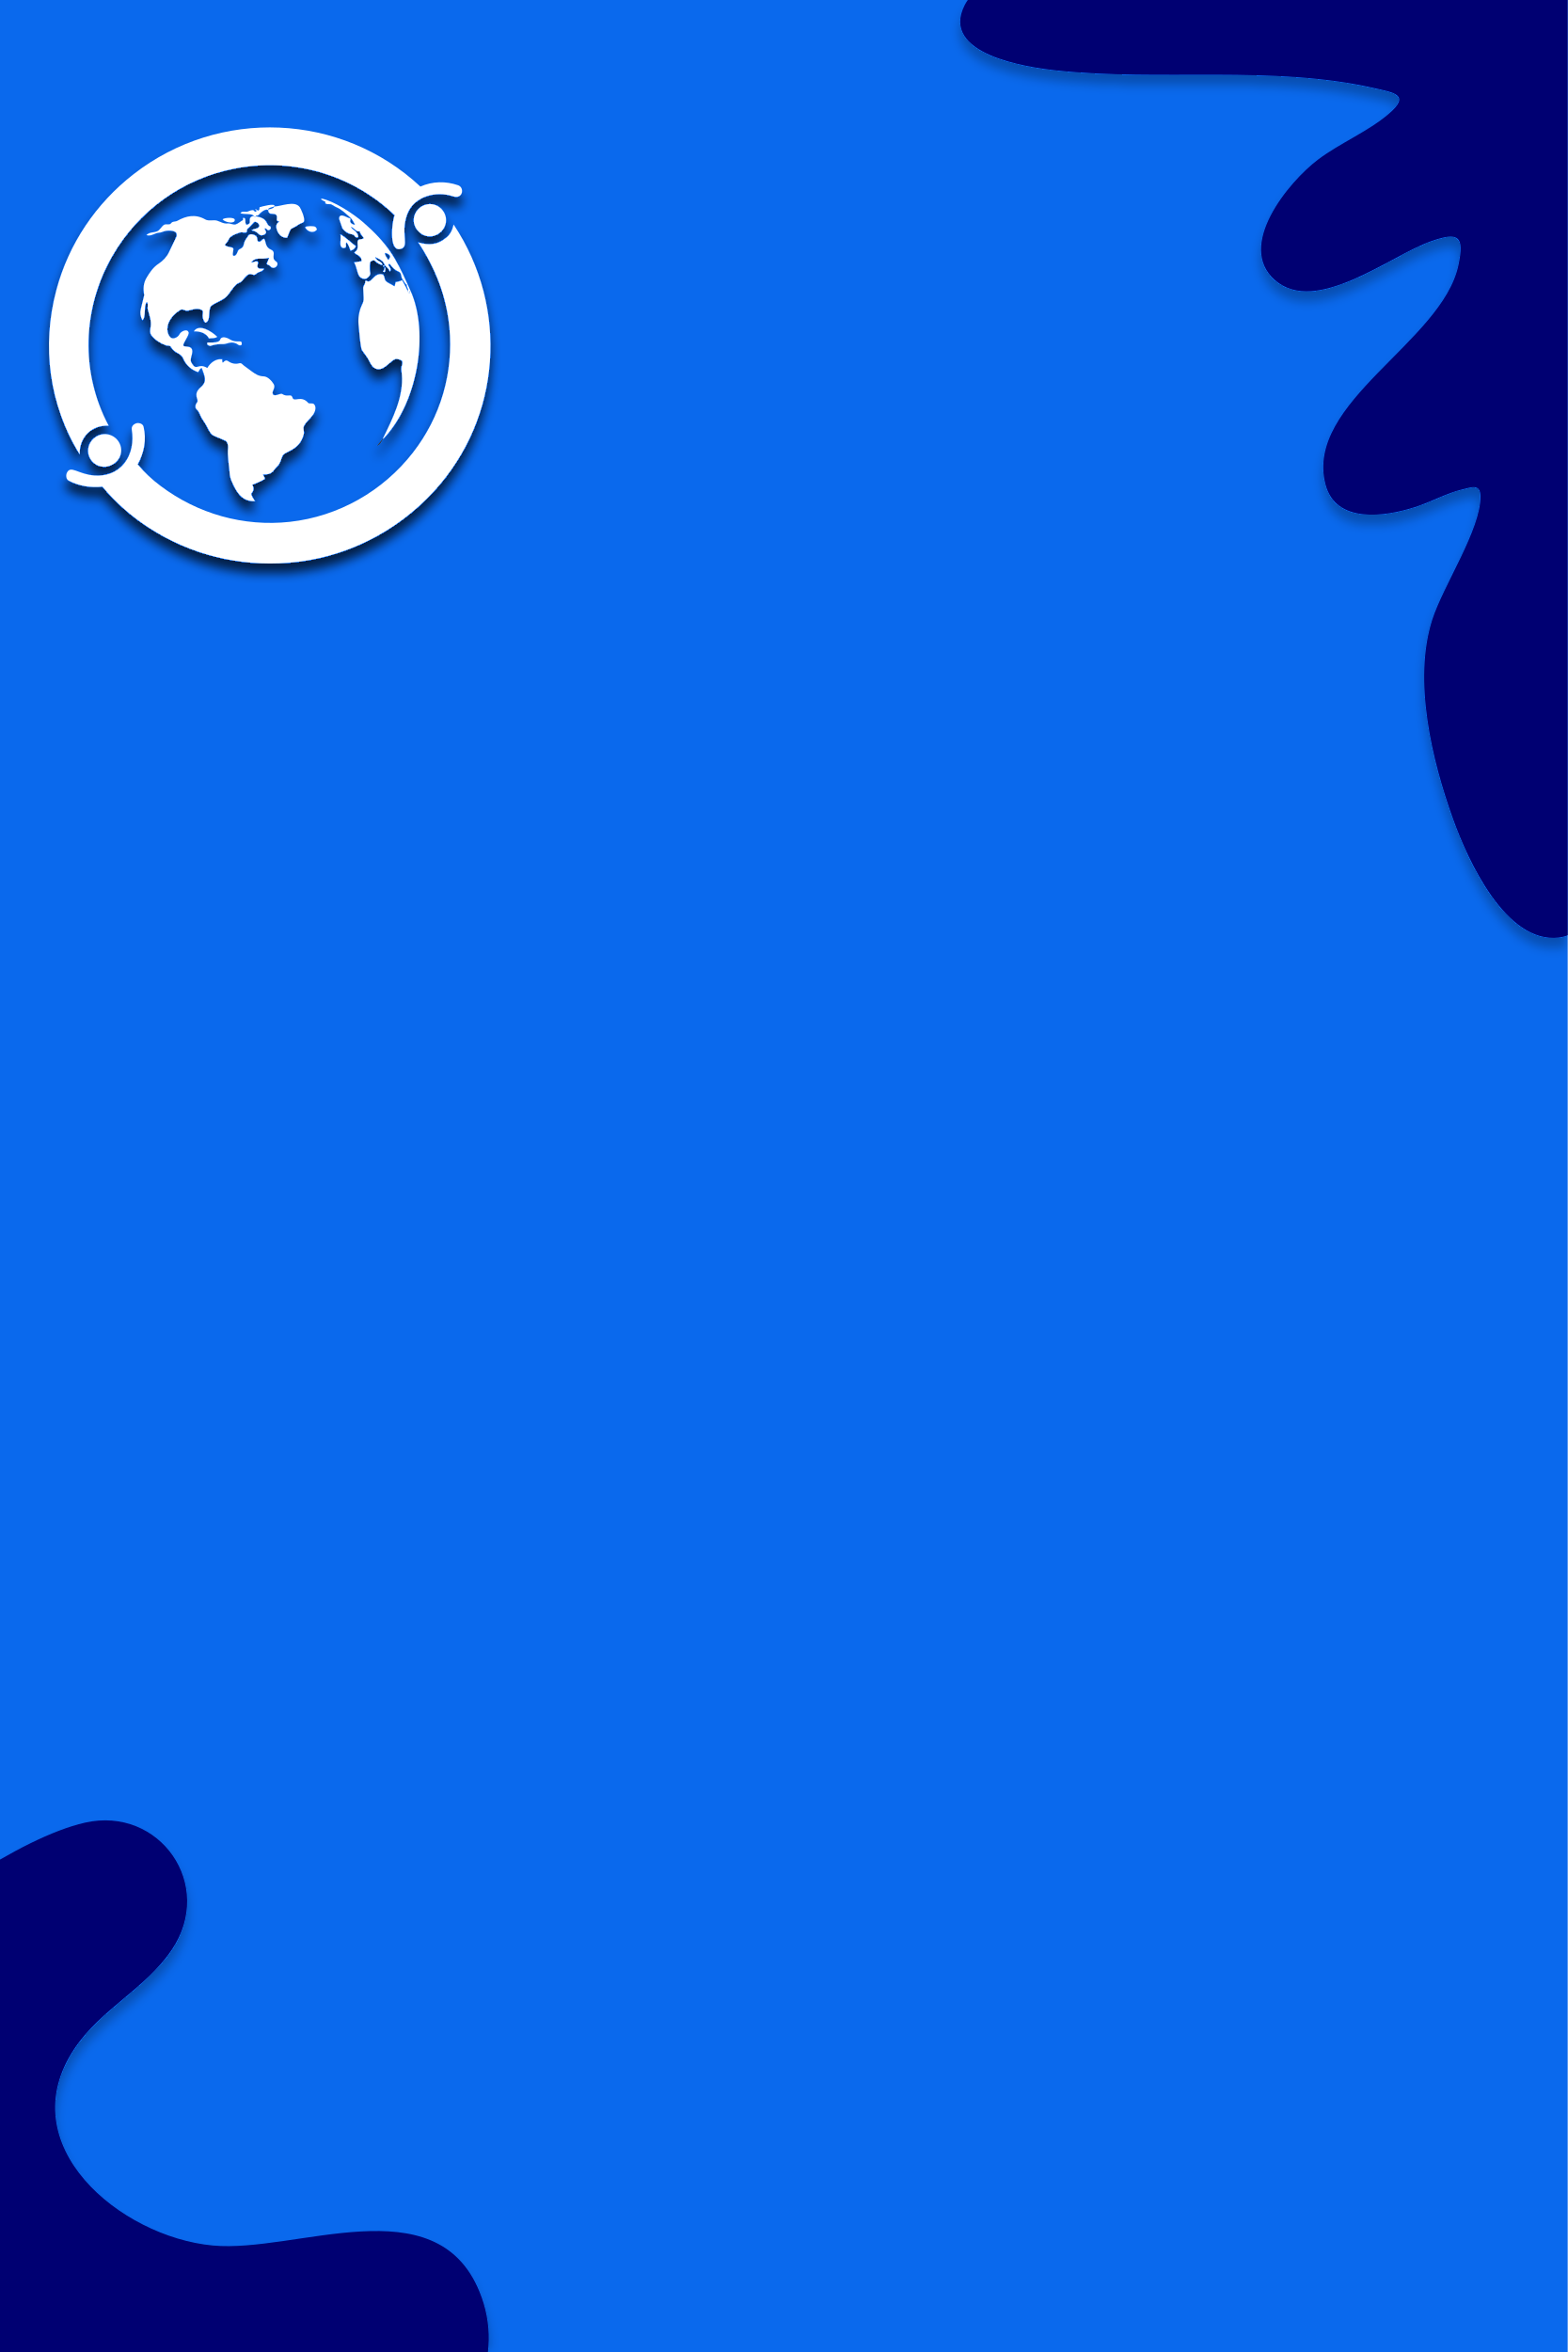
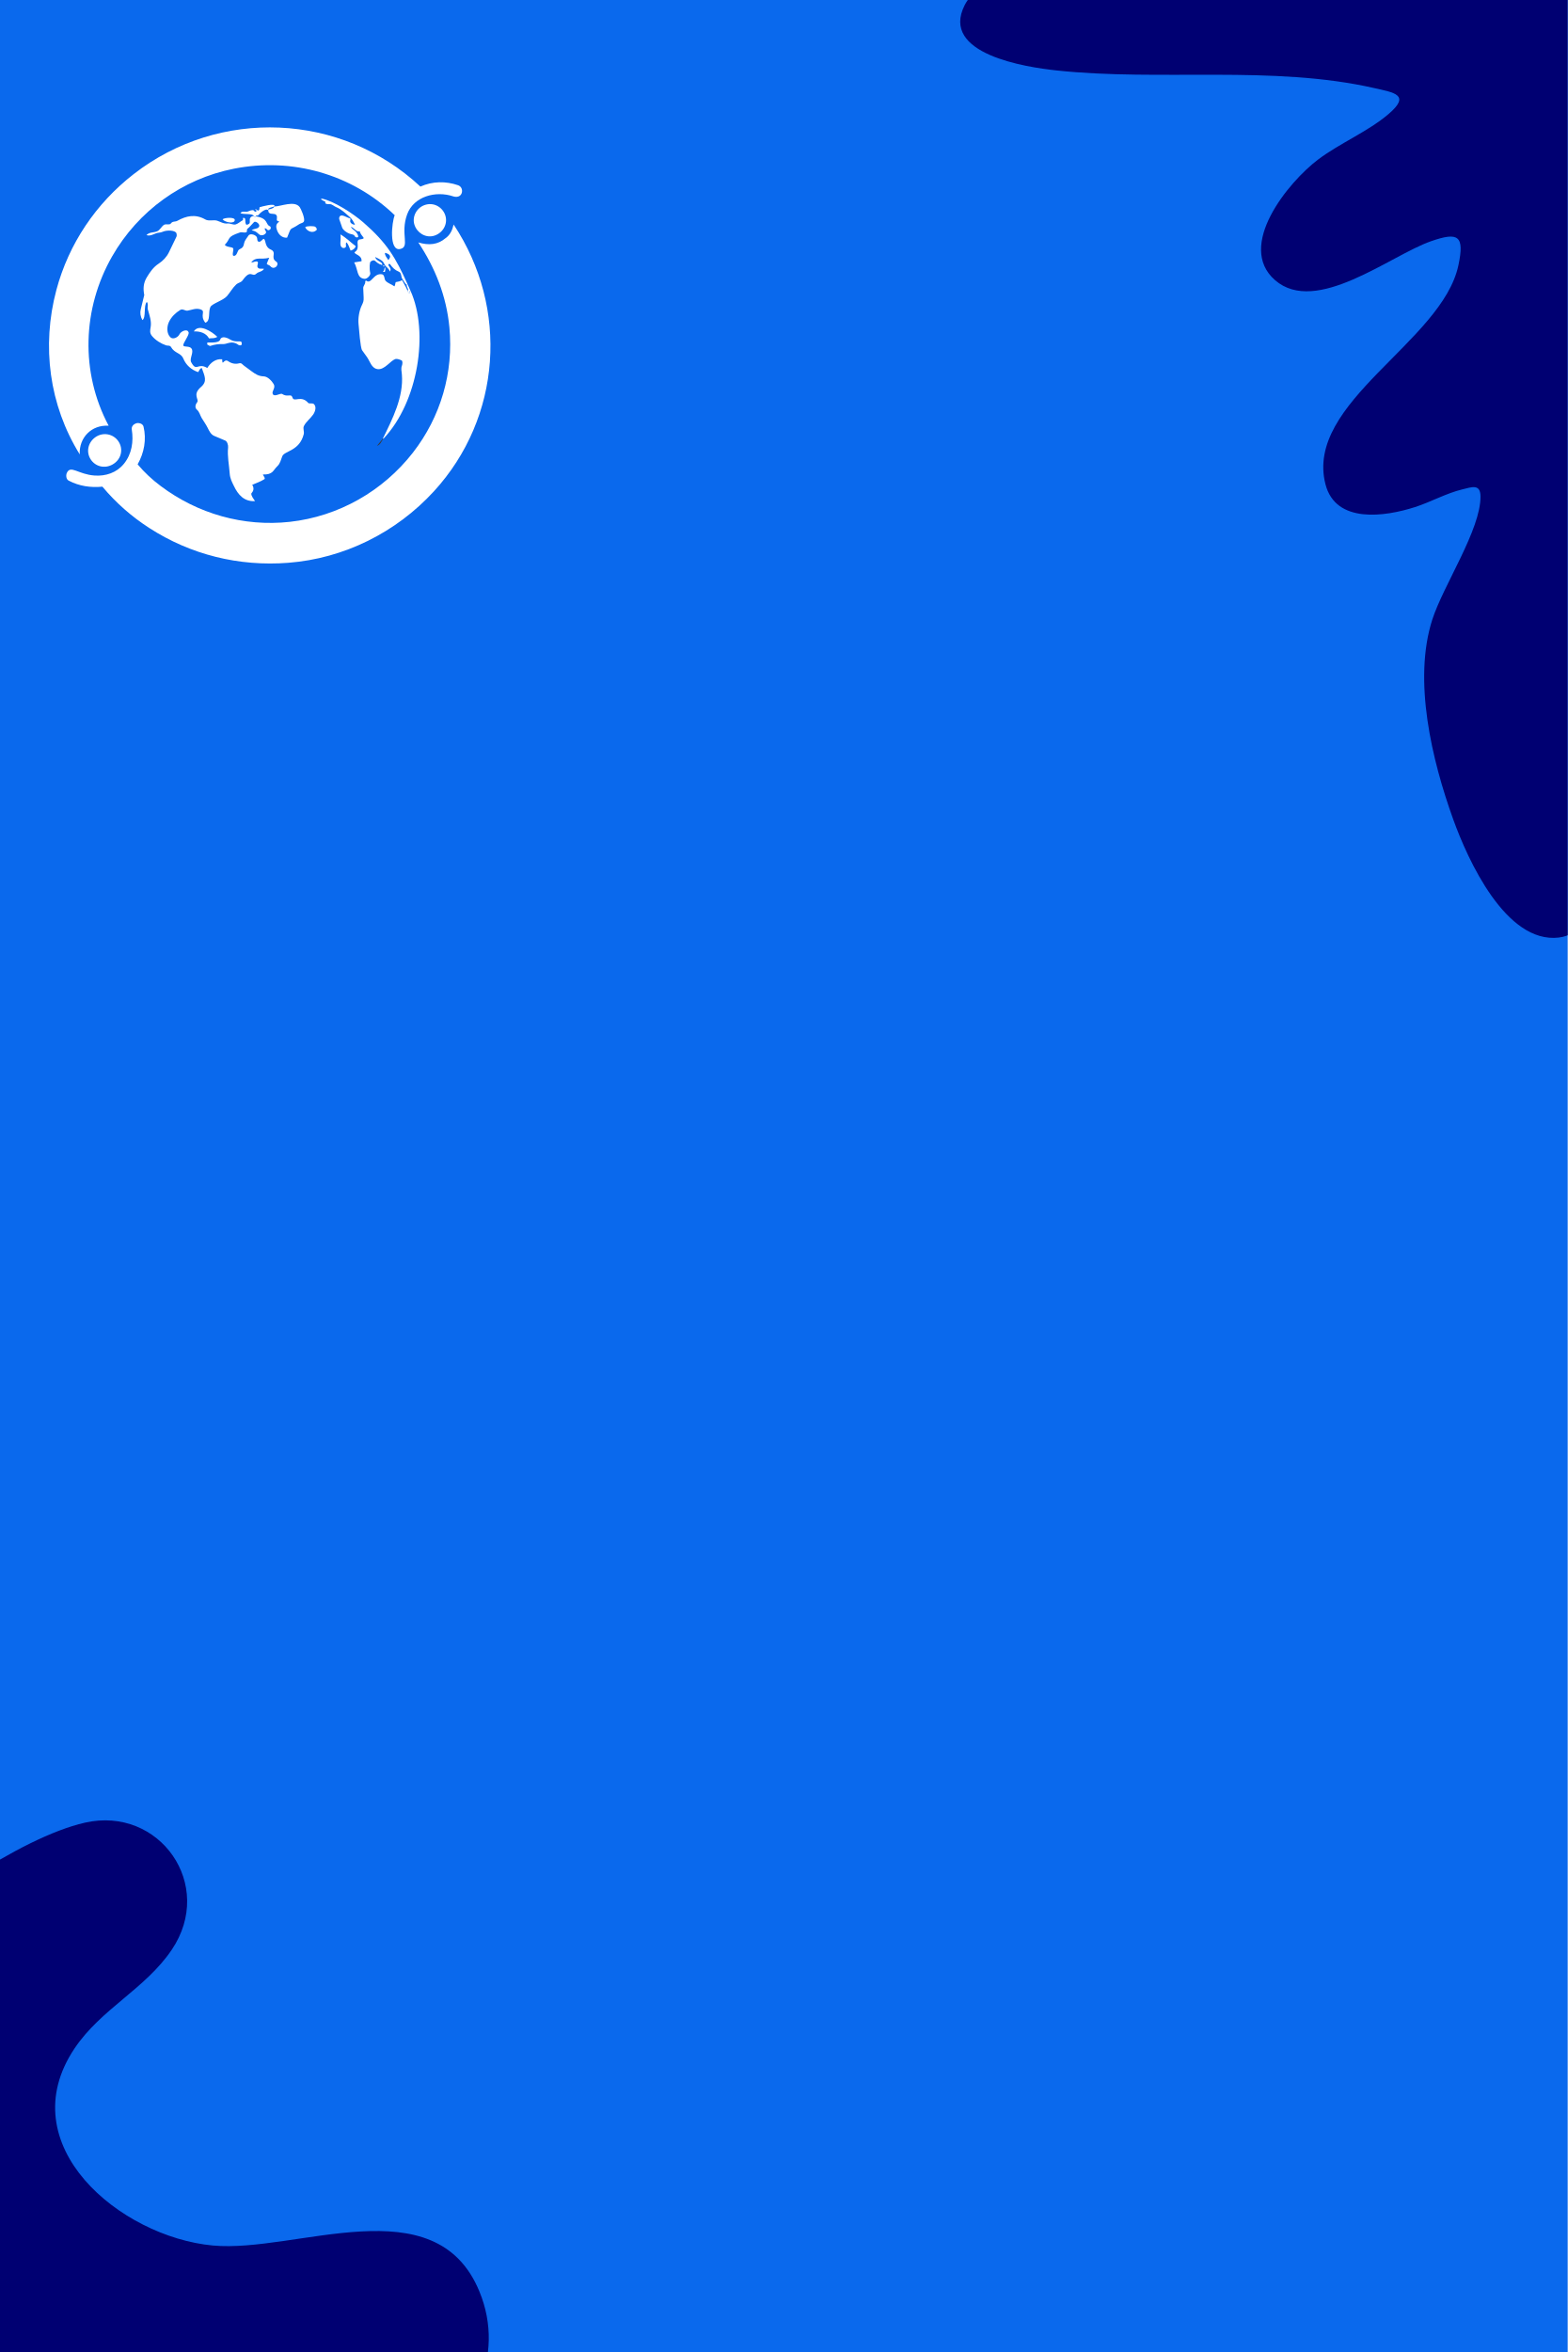
<svg xmlns="http://www.w3.org/2000/svg" width="640" height="960" viewBox="0 0 640 960" fill="none">
  <g clip-path="url(#clip0_211_2)">
    <rect width="640" height="960" fill="white" />
    <path d="M640 0H0V960H640V0Z" fill="#0A69ED" />
-     <g filter="url(#filter0_d_211_2)">
-       <path d="M636.402 382.677C614.722 385.217 599.222 350.957 593.262 334.417C584.612 310.397 576.742 277.747 584.722 252.907C589.222 238.897 604.592 216.097 604.402 202.537C604.332 197.377 600.802 198.827 597.022 199.737C590.472 201.297 584.032 204.937 577.622 206.987C565.492 210.877 545.292 213.917 541.112 197.647C532.522 164.197 588.752 139.567 595.382 108.307C597.962 96.147 595.382 94.547 584.142 98.478C567.632 104.247 537.322 128.907 520.562 114.377C504.492 100.437 525.972 74.257 538.132 65.097C546.972 58.438 558.482 53.697 566.842 46.567C576.092 38.677 569.122 37.797 561.102 35.968C519.542 26.508 473.762 33.287 431.302 28.747C418.902 27.427 383.662 22.107 393.812 2.127C400.372 -10.783 423.922 -13.213 436.832 -13.773C455.322 -14.572 474.042 -13.023 492.482 -12.803C534.742 -12.283 577.562 -12.843 619.682 -10.933C636.442 -10.173 646.482 -10.352 650.182 8.607C653.512 25.698 652.162 45.297 651.752 62.727C650.842 101.387 647.032 141.547 649.862 180.077C650.942 194.717 653.922 209.337 654.552 224.017C655.422 244.217 652.522 264.227 651.712 284.347C650.952 303.157 651.302 322.227 651.282 340.927C651.272 352.807 653.272 380.697 636.402 382.667V382.677Z" fill="#000072" />
-     </g>
-     <g filter="url(#filter1_d_211_2)">
-       <path d="M-52.721 799.871C-34.931 779.731 8.269 749.921 34.688 743.941C65.129 737.051 88.008 769.371 70.099 795.841C59.288 811.831 41.309 819.891 30.439 836.081C3.979 875.501 49.078 913.001 86.859 916.531C120.929 919.711 177.789 891.821 195.699 935.261C217.799 988.871 139.419 1039.47 92.359 1035.09C46.129 1030.79 3.529 976.091 -22.572 941.311C-51.062 903.341 -92.192 844.571 -52.712 799.861L-52.721 799.871Z" fill="#000072" />
-     </g>
-     <g filter="url(#filter2_d_211_2)">
-       <path d="M50.547 189.357C53.842 185.318 54.573 180.207 53.798 175.287C53.598 174.006 54.589 173.086 55.611 172.768C56.571 172.471 58.288 172.839 58.596 174.132C59.847 179.37 58.88 184.79 56.188 189.533C59.019 192.893 62.051 195.706 65.583 198.359C80.687 209.714 99.427 215.078 118.332 212.994C138.196 210.801 156.353 200.446 168.564 184.753C179.923 170.152 185.221 152.043 183.464 133.576C182.266 120.98 177.731 109.439 170.769 98.952C175.122 100.268 178.79 99.857 181.859 97.235C183.745 95.935 184.653 93.974 185.193 91.645C207.852 125.76 204.696 170.482 177.141 200.536C161.719 217.357 140.478 227.934 117.714 229.71C97.541 231.285 77.849 226.436 60.927 215.498C53.74 210.853 47.426 205.335 41.804 198.637C37.018 199.112 32.328 198.421 28.034 196.172C26.919 195.589 26.895 193.9 27.265 193.072C28.812 189.616 31.85 193.631 38.645 194.097C43.103 194.406 47.583 192.982 50.544 189.351L50.547 189.357Z" fill="white" />
-       <path d="M161.142 87.847C143.562 70.961 119.079 64.18 95.442 68.868C74.41 73.04 56.398 86.081 45.774 104.647C33.616 125.896 32.73 151.92 44.354 173.762C37.367 173.33 32.202 178.617 32.554 185.469C20.081 165.381 16.91 141.235 23.008 118.383C28.052 99.474 39.167 83.045 54.552 71.082C89.576 43.841 139.265 45.972 171.624 76.156C176.619 73.944 181.992 73.879 187.012 75.609C188.435 76.1 188.941 77.656 188.463 78.895C187.907 80.325 186.425 80.618 184.943 80.124C177.913 77.774 168.885 80.136 166.209 87.51C163.276 95.583 167.589 100.851 163.285 101.645C158.752 102.479 159.923 90.75 161.142 87.847Z" fill="white" />
-       <path d="M103.629 88.211C103.673 88.369 103.92 88.489 104.096 88.585C104.235 88.662 104.386 88.436 104.482 88.325C109.705 89.113 108.295 91.719 110.264 92.395C110.551 92.494 110.61 93.211 110.456 93.427C110.28 93.671 109.881 94.007 109.437 93.955C109.066 93.912 108.931 93.306 108.186 93.121C107.825 93.785 108.588 94.085 108.622 94.764C108.656 95.444 107.68 95.913 107.177 96.002C105.399 96.32 105.448 94.35 102.753 94.035C103.83 93.112 105.006 93.618 105.701 92.609C106.087 92.05 105.689 91.478 105.349 91.132C105.043 90.821 104.157 90.206 103.685 90.675C102.753 91.596 101.99 92.642 100.922 93.476C100.727 93.813 100.916 94.446 100.678 94.718C99.817 95.215 98.835 94.585 97.918 94.894C92.296 96.802 94.352 97.306 91.774 99.912C92.41 100.953 94.685 100.715 95.157 101.311C95.639 101.919 94.268 104.708 95.707 104.414C96.902 104.171 96.874 102.166 97.714 101.79C99.23 101.11 99.421 100.52 99.727 99.007C99.888 98.207 100.897 96.972 101.44 96.138C102.163 95.033 104.747 95.925 104.948 97.077C105.077 97.821 104.957 98.485 105.639 98.661C106.587 98.908 107.337 97.228 107.767 97.531C108.616 98.127 108.041 100.78 110.493 101.833C113.256 103.022 110.187 105.159 112.781 106.802C113.685 107.376 113.204 108.611 112.512 109.031C111.601 109.584 110.91 109.297 110.153 108.441C109.878 108.13 108.736 108.046 108.965 107.487L109.903 105.202C106.442 106.138 104.46 104.578 102.567 107.114C103.688 107.135 104.336 106.369 105.207 106.866C105.547 107.521 104.849 108.343 105.142 109.013C105.587 110.026 106.819 109.522 107.776 109.714C107.063 110.961 105.584 110.832 104.695 111.665C102.827 113.413 102.475 109.569 98.977 114.491C98.39 115.313 97.201 115.399 96.491 116.06C94.966 117.477 94.009 119.256 92.709 120.806C91.181 122.631 86.571 123.91 85.892 125.3C84.883 127.365 86.108 131.025 83.811 131.723C81.298 128.493 84.358 127.001 81.662 126.22C79.872 125.701 78.285 126.51 76.54 126.8C75.633 126.952 74.598 125.892 73.592 126.504C71.69 127.662 69.973 129.305 68.979 131.392C68.056 133.332 67.976 136.176 69.603 137.695C70.69 138.711 72.69 137.652 73.243 136.488C73.851 135.209 76.392 134.067 76.942 135.54C77.649 136.475 74.336 140.345 74.889 141.12C75.308 141.707 77.362 141.169 78.152 142.219C79.31 143.76 77.238 146.323 78.05 147.834C80.316 152.043 80.628 147.818 84.626 150.193C85.991 147.945 88.177 146.339 90.702 146.651C90.792 149.878 91.314 146.135 93.16 147.432C94.478 148.359 96.019 148.723 97.59 148.3C98.622 148.022 98.896 148.729 99.57 149.226L102.617 151.474C104.309 152.722 105.568 153.54 107.655 153.618C109.304 153.679 110.91 155.43 111.703 156.73C112.694 158.355 110.786 159.664 111.36 160.838C111.99 162.129 114.216 160.52 115.105 160.757C117.412 162.351 118.82 160.421 119.406 162.271C120.082 164.417 122.935 161.011 125.933 164.568C126.615 164.806 127.643 164.442 128.165 164.951C129.289 166.044 128.696 167.99 127.835 169.231C126.693 170.874 124.979 172.06 124.068 173.897C123.58 174.876 124.275 176.13 124.003 177.211C122.277 184.135 116.164 183.955 115.238 186.225C114.615 187.757 114.463 189.119 113.167 190.339C111.45 191.954 111.49 193.785 107.322 193.668C107.452 194.174 108.495 195.236 107.909 195.604C106.346 196.583 104.614 197.17 102.972 197.871C103.88 199.356 103.45 200.455 102.592 201.434C102.543 202.478 103.494 203.562 104.114 204.544C99.6 204.813 97.158 201.826 95.553 198.479C94.707 196.716 93.926 195.409 93.771 193.204C93.524 189.675 92.749 186.256 93.12 182.628C93.219 181.676 92.752 180.157 91.95 179.82L87.43 177.912C86.139 177.365 85.423 175.963 84.805 174.688C84.089 173.203 83.15 171.986 82.335 170.605C81.644 169.432 81.456 168.129 80.363 167.187C79.399 166.356 79.822 165 80.489 164.176C81.431 163.015 78.353 161.103 82.064 157.947C84.796 155.622 83.502 153.405 82.366 150.187C81.375 150.551 81.431 151.221 80.894 151.888C78.115 150.94 75.96 149.056 74.827 146.336C73.826 143.93 71.341 144.332 69.794 141.617C69.362 140.861 68.488 141.194 67.812 140.962C65.611 140.203 63.511 138.872 62.079 137.173C61.041 135.944 61.267 134.857 61.502 133.526C61.934 131.062 60.995 128.629 60.359 126.328C60.072 125.293 60.714 124.29 59.952 123.237C58.513 124.614 59.748 129.583 58.133 130.657C57.33 129.218 57.111 127.699 57.469 126.241L58.893 120.417C58.38 117.78 58.519 115.516 59.952 113.163C61.245 111.035 62.576 109.053 64.768 107.617C66.525 106.468 68.031 104.899 68.964 102.972L72.014 96.666C72.227 96.225 72.165 95.607 72.036 95.227C71.607 93.952 68.155 93.794 66.318 94.638C65.484 95.02 64.592 94.9 63.74 95.218C62.474 95.691 61.227 96.453 59.785 95.962C61.066 94.634 62.727 95.02 64.141 94.418C65.352 93.903 65.932 92.358 67.025 91.732C67.735 91.324 69.248 91.917 69.72 91.24C70.464 90.178 71.508 90.629 72.397 90.129C76.074 88.066 79.807 87.275 83.827 89.579C85.247 90.394 87.192 89.604 88.662 90.082C90.094 90.549 91.255 91.404 92.928 91.213C94.012 91.089 95.225 91.923 96.291 91.58C97.263 91.265 98.208 90.342 99.153 89.848C99.356 89.74 99.057 88.927 99.313 88.924C99.616 88.924 100.008 89.011 100.082 89.369C100.233 90.095 100.02 90.839 100.425 91.537C100.672 91.963 101.268 91.58 101.53 91.435C102.515 90.888 101.49 89.764 102.289 88.761C102.592 88.381 103.114 88.183 103.645 88.199L103.629 88.211Z" fill="white" />
-       <path d="M164.137 114.356C164.832 115.752 165.733 117.046 166.301 118.497C166.493 118.982 166.703 119.621 167.296 119.665C167.138 119.198 167.061 118.942 167.234 118.806C167.336 118.726 167.515 118.76 167.623 118.772C175.169 135.599 170.76 164.09 156.551 179.046L156.273 179.074C160.154 171.128 164.847 162.083 164.063 152.803C163.961 151.596 163.615 150.41 164.097 149.199C164.307 148.674 164.458 147.343 163.933 147.099C163.27 146.788 162.121 146.349 161.445 146.528C159.401 147.195 157.039 150.994 154.223 150.669C151.633 150.37 151.053 147.464 149.818 145.744L147.836 142.98C147.11 141.967 146.56 134.151 146.375 132.276C146.134 129.828 146.653 126.817 147.684 124.658C148.292 123.386 148.521 122.907 148.453 121.375L148.286 117.611C148.243 116.675 149.274 115.878 149.086 115.008C149.169 114.838 149.188 114.609 149.361 114.449C151.568 116.444 152.349 111.342 155.949 111.957C157.079 112.148 156.832 113.97 157.394 114.591C158.354 115.65 159.839 115.999 161.019 116.885C161.423 116.246 161.297 115.783 161.55 115.156C162.538 115.008 163.39 114.81 164.14 114.35L164.137 114.356Z" fill="white" />
-       <path d="M166.397 116.039C166.283 116.15 166.159 116.246 166.026 116.33C165.304 115.582 164.739 114.631 164.189 113.742C163.704 112.96 163.958 111.324 162.784 110.87C161.293 110.292 160.157 109.19 159.203 107.785C158.808 107.593 158.366 107.89 158.629 108.359C159.055 109.14 159.919 109.801 159.123 110.826C158.823 109.56 157.752 109.103 157.252 108.368C156.233 106.871 157.005 106.695 153.115 104.882C153.744 106.837 156.301 106.747 156.054 108.205C152.787 107.272 153.439 105.302 151.305 106.766C150.929 107.022 150.706 109.56 151.151 111.404C151.383 112.361 149.864 113.899 148.823 113.807C145.523 113.513 146.239 109.996 144.587 107.105L147.594 106.624C147.86 104.076 144.63 103.928 144.738 102.946C147.14 101.445 145.328 99.107 146.261 98.02C146.748 97.452 147.767 97.934 148.53 97.18C147.891 96.152 147.091 95.54 146.918 94.463C146.418 94.373 146.054 94.481 145.729 94.287C144.865 93.765 144.201 92.928 143.26 92.523C143.72 93.697 144.766 93.928 145.325 94.648C145.708 95.142 146.134 95.741 146.251 96.498C146.301 96.816 145.757 96.989 145.584 96.893C145.455 96.822 145.066 96.785 144.982 96.606C144.467 95.516 143.565 95.735 142.617 95.355C141.534 94.923 140.058 93.956 139.672 92.847L138.517 89.531C138.354 89.061 138.56 88.419 138.807 88.194C139.731 87.363 141.691 88.91 142.815 89.086C143.386 89.327 142.824 89.994 142.975 90.5C143.21 91.282 144.143 91.748 144.933 91.723C144.331 90.513 143.726 89.389 142.815 88.607C141.055 87.097 139.477 85.442 137.159 84.503C136.31 84.157 135.621 83.311 134.612 83.333C133.874 83.348 133.312 83.336 132.818 82.984C132.839 82.758 132.812 82.53 132.735 82.267C132.657 82.005 132.321 82.153 132.151 82.048C131.827 81.844 131.518 81.6 131.16 81.449V81.032C136.165 81.903 144.331 87.301 148.286 90.738C158.051 99.224 161.574 105.283 166.397 116.039ZM159.175 104.409C158.842 103.65 157.798 103.319 157.144 103.217C157.116 104.45 157.983 105.178 158.539 106.163C158.894 105.706 159.435 104.999 159.175 104.409Z" fill="white" />
-       <path d="M46.031 189.542C42.733 191.445 38.914 190.429 37.019 187.486C35.098 184.505 35.879 180.67 38.868 178.499C41.958 176.254 46.2 176.998 48.328 180.114C50.44 183.208 49.618 187.47 46.028 189.542H46.031Z" fill="white" />
-       <path d="M173.918 83.521C177.61 82.564 181.059 84.957 181.908 88.314C182.794 91.816 180.544 95.33 177.015 96.278C173.711 97.164 170.216 95.046 169.166 91.658C168.148 88.36 170.164 84.497 173.915 83.521H173.918Z" fill="white" />
-       <path d="M109.524 85.83L109.539 85.521C110.382 85.339 111.737 85.086 112.025 84.274C114.572 84.298 120.336 81.655 122.392 84.595C122.824 85.216 124.368 88.582 124.164 90.092C124.041 91.006 122.769 91.083 122.198 91.469C117.906 94.369 119.24 91.988 117.196 97C115.232 97.191 113.75 95.792 113.102 93.989C112.605 92.612 112.534 91.339 114.041 90.484L113.238 90.132C112.639 89.869 113.469 88.572 112.803 87.776C112.089 86.926 110.691 87.606 109.891 86.883C109.61 86.63 109.505 86.213 109.527 85.83H109.524Z" fill="white" />
-       <path d="M97.297 140.746C94.747 138.81 92.694 140.465 91.305 140.431C89.32 140.382 87.624 140.586 85.818 141.2C85.553 141.29 85.084 140.79 84.871 140.79C84.583 140.79 84.454 139.993 84.732 139.792C90.539 140.048 89.628 138.597 90.178 138.091C91.221 137.124 93.074 138.041 94.114 138.668C96.263 139.962 98.502 138.779 98.659 139.826C98.702 140.123 98.776 140.672 98.508 140.839C98.199 141.034 97.606 140.984 97.294 140.749L97.297 140.746Z" fill="white" />
-       <path d="M112.024 84.277C111.459 84.4 109.051 85.006 109.539 85.524L109.523 85.833C108.576 84.737 106.019 87.041 105.383 87.874C105.21 88.103 104.244 87.822 104.485 88.325C104.389 88.436 104.238 88.662 104.099 88.585C103.923 88.489 103.676 88.369 103.633 88.211C103.287 86.933 99.079 87.692 98.131 86.951C99.026 85.917 100.363 86.701 101.212 86.318C104.76 84.725 103.219 87.183 104.723 86.167C105.213 85.836 103.911 85.812 104.355 85.33C104.877 85.577 105.074 85.932 105.38 85.929C105.973 85.92 105.911 85.089 105.957 84.598C106.637 84.366 112.7 82.665 112.027 84.277H112.024Z" fill="white" />
-       <path d="M141.531 98.921C140.818 99.434 141.5 100.169 141.17 100.792C140.898 101.305 140.12 101.321 139.731 101.092C138.335 100.261 139.333 98.3 138.984 95.682C141.429 97.111 143.115 98.89 145.227 100.487C144.838 101.595 144.063 102.006 143.13 102.29C142.642 101.216 142.423 100.11 141.531 98.924V98.921Z" fill="white" />
-       <path d="M88.717 137.486C87.522 138.261 86.565 137.943 85.33 138.128C84.154 135.951 81.706 135.154 79.122 135.278C81.187 131.899 86.488 135.296 88.714 137.486H88.717Z" fill="white" />
-       <path d="M129.169 93.965C127.668 95.388 125.377 94.434 124.575 92.745C125.164 92.152 128.286 92.201 128.727 92.584C128.977 92.8 129.65 93.511 129.169 93.968V93.965Z" fill="white" />
-       <path d="M95.849 89.765C95.892 91.492 91.925 90.849 90.863 89.528C91.542 88.842 95.818 88.499 95.849 89.765Z" fill="white" />
-       <path d="M167.623 118.775C167.515 118.763 167.336 118.732 167.234 118.809C167.061 118.945 167.138 119.198 167.295 119.667C166.703 119.624 166.493 118.982 166.301 118.5C167.262 118.719 165.977 117.271 166.027 116.332C166.159 116.249 166.286 116.153 166.397 116.042L167.623 118.775Z" fill="white" />
-       <path d="M156.273 179.077L156.551 179.049C155.751 179.889 155.443 181.461 153.908 181.986L156.273 179.077Z" fill="#383838" />
-       <path d="M157.196 110.798C157.15 111.088 156.634 111.024 156.307 110.838C156.906 110.437 156.888 109.819 157.091 109.041C157.437 109.492 157.326 110.02 157.199 110.798H157.196Z" fill="white" />
-       <path d="M156.94 108.399C157.024 108.912 156.363 108.915 156.338 108.445L156.94 108.399Z" fill="white" />
-     </g>
+     <path d="M636.402 382.677C614.722 385.217 599.222 350.957 593.262 334.417C584.612 310.397 576.742 277.747 584.722 252.907C589.222 238.897 604.592 216.097 604.402 202.537C604.332 197.377 600.802 198.827 597.022 199.737C590.472 201.297 584.032 204.937 577.622 206.987C565.492 210.877 545.292 213.917 541.112 197.647C532.522 164.197 588.752 139.567 595.382 108.307C597.962 96.147 595.382 94.547 584.142 98.478C567.632 104.247 537.322 128.907 520.562 114.377C504.492 100.437 525.972 74.257 538.132 65.097C546.972 58.438 558.482 53.697 566.842 46.567C576.092 38.677 569.122 37.797 561.102 35.968C519.542 26.508 473.762 33.287 431.302 28.747C418.902 27.427 383.662 22.107 393.812 2.127C400.372 -10.783 423.922 -13.213 436.832 -13.773C455.322 -14.572 474.042 -13.023 492.482 -12.803C534.742 -12.283 577.562 -12.843 619.682 -10.933C636.442 -10.173 646.482 -10.352 650.182 8.607C653.512 25.698 652.162 45.297 651.752 62.727C650.842 101.387 647.032 141.547 649.862 180.077C650.942 194.717 653.922 209.337 654.552 224.017C655.422 244.217 652.522 264.227 651.712 284.347C650.952 303.157 651.302 322.227 651.282 340.927C651.272 352.807 653.272 380.697 636.402 382.667V382.677Z" fill="#000072" />
+     <path d="M-52.721 799.871C-34.931 779.731 8.269 749.921 34.688 743.941C65.129 737.051 88.008 769.371 70.099 795.841C59.288 811.831 41.309 819.891 30.439 836.081C3.979 875.501 49.078 913.001 86.859 916.531C120.929 919.711 177.789 891.821 195.699 935.261C217.799 988.871 139.419 1039.47 92.359 1035.09C46.129 1030.79 3.529 976.091 -22.572 941.311C-51.062 903.341 -92.192 844.571 -52.712 799.861L-52.721 799.871Z" fill="#000072" />
+     <path d="M50.547 189.357C53.842 185.318 54.573 180.207 53.798 175.287C53.598 174.006 54.589 173.086 55.611 172.768C56.571 172.471 58.288 172.839 58.596 174.132C59.847 179.37 58.88 184.79 56.188 189.533C59.019 192.893 62.051 195.706 65.583 198.359C80.687 209.714 99.427 215.078 118.332 212.994C138.196 210.801 156.353 200.446 168.564 184.753C179.923 170.152 185.221 152.043 183.464 133.576C182.266 120.98 177.731 109.439 170.769 98.952C175.122 100.268 178.79 99.857 181.859 97.235C183.745 95.935 184.653 93.974 185.193 91.645C207.852 125.76 204.696 170.482 177.141 200.536C161.719 217.357 140.478 227.934 117.714 229.71C97.541 231.285 77.849 226.436 60.927 215.498C53.74 210.853 47.426 205.335 41.804 198.637C37.018 199.112 32.328 198.421 28.034 196.172C26.919 195.589 26.895 193.9 27.265 193.072C28.812 189.616 31.85 193.631 38.645 194.097C43.103 194.406 47.583 192.982 50.544 189.351L50.547 189.357Z" fill="white" />
+     <path d="M161.142 87.847C143.562 70.961 119.079 64.18 95.442 68.868C74.41 73.04 56.398 86.081 45.774 104.647C33.616 125.896 32.73 151.92 44.354 173.762C37.367 173.33 32.202 178.617 32.554 185.469C20.081 165.381 16.91 141.235 23.008 118.383C28.052 99.474 39.167 83.045 54.552 71.082C89.576 43.841 139.265 45.972 171.624 76.156C176.619 73.944 181.992 73.879 187.012 75.609C188.435 76.1 188.941 77.656 188.463 78.895C187.907 80.325 186.425 80.618 184.943 80.124C177.913 77.774 168.885 80.136 166.209 87.51C163.276 95.583 167.589 100.851 163.285 101.645C158.752 102.479 159.923 90.75 161.142 87.847Z" fill="white" />
+     <path d="M103.629 88.211C103.673 88.369 103.92 88.489 104.096 88.585C104.235 88.662 104.386 88.436 104.482 88.325C109.705 89.113 108.295 91.719 110.264 92.395C110.551 92.494 110.61 93.211 110.456 93.427C110.28 93.671 109.881 94.007 109.437 93.955C109.066 93.912 108.931 93.306 108.186 93.121C107.825 93.785 108.588 94.085 108.622 94.764C108.656 95.444 107.68 95.913 107.177 96.002C105.399 96.32 105.448 94.35 102.753 94.035C103.83 93.112 105.006 93.618 105.701 92.609C106.087 92.05 105.689 91.478 105.349 91.132C105.043 90.821 104.157 90.206 103.685 90.675C102.753 91.596 101.99 92.642 100.922 93.476C100.727 93.813 100.916 94.446 100.678 94.718C99.817 95.215 98.835 94.585 97.918 94.894C92.296 96.802 94.352 97.306 91.774 99.912C92.41 100.953 94.685 100.715 95.157 101.311C95.639 101.919 94.268 104.708 95.707 104.414C96.902 104.171 96.874 102.166 97.714 101.79C99.23 101.11 99.421 100.52 99.727 99.007C99.888 98.207 100.897 96.972 101.44 96.138C102.163 95.033 104.747 95.925 104.948 97.077C105.077 97.821 104.957 98.485 105.639 98.661C106.587 98.908 107.337 97.228 107.767 97.531C108.616 98.127 108.041 100.78 110.493 101.833C113.256 103.022 110.187 105.159 112.781 106.802C113.685 107.376 113.204 108.611 112.512 109.031C111.601 109.584 110.91 109.297 110.153 108.441C109.878 108.13 108.736 108.046 108.965 107.487L109.903 105.202C106.442 106.138 104.46 104.578 102.567 107.114C103.688 107.135 104.336 106.369 105.207 106.866C105.547 107.521 104.849 108.343 105.142 109.013C105.587 110.026 106.819 109.522 107.776 109.714C107.063 110.961 105.584 110.832 104.695 111.665C102.827 113.413 102.475 109.569 98.977 114.491C98.39 115.313 97.201 115.399 96.491 116.06C94.966 117.477 94.009 119.256 92.709 120.806C91.181 122.631 86.571 123.91 85.892 125.3C84.883 127.365 86.108 131.025 83.811 131.723C81.298 128.493 84.358 127.001 81.662 126.22C79.872 125.701 78.285 126.51 76.54 126.8C75.633 126.952 74.598 125.892 73.592 126.504C71.69 127.662 69.973 129.305 68.979 131.392C68.056 133.332 67.976 136.176 69.603 137.695C70.69 138.711 72.69 137.652 73.243 136.488C73.851 135.209 76.392 134.067 76.942 135.54C77.649 136.475 74.336 140.345 74.889 141.12C75.308 141.707 77.362 141.169 78.152 142.219C79.31 143.76 77.238 146.323 78.05 147.834C80.316 152.043 80.628 147.818 84.626 150.193C85.991 147.945 88.177 146.339 90.702 146.651C90.792 149.878 91.314 146.135 93.16 147.432C94.478 148.359 96.019 148.723 97.59 148.3C98.622 148.022 98.896 148.729 99.57 149.226L102.617 151.474C104.309 152.722 105.568 153.54 107.655 153.618C109.304 153.679 110.91 155.43 111.703 156.73C112.694 158.355 110.786 159.664 111.36 160.838C111.99 162.129 114.216 160.52 115.105 160.757C117.412 162.351 118.82 160.421 119.406 162.271C120.082 164.417 122.935 161.011 125.933 164.568C126.615 164.806 127.643 164.442 128.165 164.951C129.289 166.044 128.696 167.99 127.835 169.231C126.693 170.874 124.979 172.06 124.068 173.897C123.58 174.876 124.275 176.13 124.003 177.211C122.277 184.135 116.164 183.955 115.238 186.225C114.615 187.757 114.463 189.119 113.167 190.339C111.45 191.954 111.49 193.785 107.322 193.668C107.452 194.174 108.495 195.236 107.909 195.604C106.346 196.583 104.614 197.17 102.972 197.871C103.88 199.356 103.45 200.455 102.592 201.434C102.543 202.478 103.494 203.562 104.114 204.544C99.6 204.813 97.158 201.826 95.553 198.479C94.707 196.716 93.926 195.409 93.771 193.204C93.524 189.675 92.749 186.256 93.12 182.628C93.219 181.676 92.752 180.157 91.95 179.82L87.43 177.912C86.139 177.365 85.423 175.963 84.805 174.688C84.089 173.203 83.15 171.986 82.335 170.605C81.644 169.432 81.456 168.129 80.363 167.187C79.399 166.356 79.822 165 80.489 164.176C81.431 163.015 78.353 161.103 82.064 157.947C84.796 155.622 83.502 153.405 82.366 150.187C81.375 150.551 81.431 151.221 80.894 151.888C78.115 150.94 75.96 149.056 74.827 146.336C73.826 143.93 71.341 144.332 69.794 141.617C69.362 140.861 68.488 141.194 67.812 140.962C65.611 140.203 63.511 138.872 62.079 137.173C61.041 135.944 61.267 134.857 61.502 133.526C61.934 131.062 60.995 128.629 60.359 126.328C60.072 125.293 60.714 124.29 59.952 123.237C58.513 124.614 59.748 129.583 58.133 130.657C57.33 129.218 57.111 127.699 57.469 126.241L58.893 120.417C58.38 117.78 58.519 115.516 59.952 113.163C61.245 111.035 62.576 109.053 64.768 107.617C66.525 106.468 68.031 104.899 68.964 102.972L72.014 96.666C72.227 96.225 72.165 95.607 72.036 95.227C71.607 93.952 68.155 93.794 66.318 94.638C65.484 95.02 64.592 94.9 63.74 95.218C62.474 95.691 61.227 96.453 59.785 95.962C61.066 94.634 62.727 95.02 64.141 94.418C65.352 93.903 65.932 92.358 67.025 91.732C67.735 91.324 69.248 91.917 69.72 91.24C70.464 90.178 71.508 90.629 72.397 90.129C76.074 88.066 79.807 87.275 83.827 89.579C85.247 90.394 87.192 89.604 88.662 90.082C90.094 90.549 91.255 91.404 92.928 91.213C94.012 91.089 95.225 91.923 96.291 91.58C97.263 91.265 98.208 90.342 99.153 89.848C99.356 89.74 99.057 88.927 99.313 88.924C99.616 88.924 100.008 89.011 100.082 89.369C100.233 90.095 100.02 90.839 100.425 91.537C100.672 91.963 101.268 91.58 101.53 91.435C102.515 90.888 101.49 89.764 102.289 88.761C102.592 88.381 103.114 88.183 103.645 88.199L103.629 88.211Z" fill="white" />
+     <path d="M164.137 114.356C164.832 115.752 165.733 117.046 166.301 118.497C166.493 118.982 166.703 119.621 167.296 119.665C167.138 119.198 167.061 118.942 167.234 118.806C167.336 118.726 167.515 118.76 167.623 118.772C175.169 135.599 170.76 164.09 156.551 179.046L156.273 179.074C160.154 171.128 164.847 162.083 164.063 152.803C163.961 151.596 163.615 150.41 164.097 149.199C164.307 148.674 164.458 147.343 163.933 147.099C163.27 146.788 162.121 146.349 161.445 146.528C159.401 147.195 157.039 150.994 154.223 150.669C151.633 150.37 151.053 147.464 149.818 145.744L147.836 142.98C147.11 141.967 146.56 134.151 146.375 132.276C146.134 129.828 146.653 126.817 147.684 124.658C148.292 123.386 148.521 122.907 148.453 121.375L148.286 117.611C148.243 116.675 149.274 115.878 149.086 115.008C149.169 114.838 149.188 114.609 149.361 114.449C151.568 116.444 152.349 111.342 155.949 111.957C157.079 112.148 156.832 113.97 157.394 114.591C158.354 115.65 159.839 115.999 161.019 116.885C161.423 116.246 161.297 115.783 161.55 115.156C162.538 115.008 163.39 114.81 164.14 114.35L164.137 114.356Z" fill="white" />
+     <path d="M166.397 116.039C166.283 116.15 166.159 116.246 166.026 116.33C165.304 115.582 164.739 114.631 164.189 113.742C163.704 112.96 163.958 111.324 162.784 110.87C161.293 110.292 160.157 109.19 159.203 107.785C158.808 107.593 158.366 107.89 158.629 108.359C159.055 109.14 159.919 109.801 159.123 110.826C158.823 109.56 157.752 109.103 157.252 108.368C156.233 106.871 157.005 106.695 153.115 104.882C153.744 106.837 156.301 106.747 156.054 108.205C152.787 107.272 153.439 105.302 151.305 106.766C150.929 107.022 150.706 109.56 151.151 111.404C151.383 112.361 149.864 113.899 148.823 113.807C145.523 113.513 146.239 109.996 144.587 107.105L147.594 106.624C147.86 104.076 144.63 103.928 144.738 102.946C147.14 101.445 145.328 99.107 146.261 98.02C146.748 97.452 147.767 97.934 148.53 97.18C147.891 96.152 147.091 95.54 146.918 94.463C146.418 94.373 146.054 94.481 145.729 94.287C144.865 93.765 144.201 92.928 143.26 92.523C143.72 93.697 144.766 93.928 145.325 94.648C145.708 95.142 146.134 95.741 146.251 96.498C146.301 96.816 145.757 96.989 145.584 96.893C145.455 96.822 145.066 96.785 144.982 96.606C144.467 95.516 143.565 95.735 142.617 95.355C141.534 94.923 140.058 93.956 139.672 92.847L138.517 89.531C138.354 89.061 138.56 88.419 138.807 88.194C139.731 87.363 141.691 88.91 142.815 89.086C143.386 89.327 142.824 89.994 142.975 90.5C143.21 91.282 144.143 91.748 144.933 91.723C144.331 90.513 143.726 89.389 142.815 88.607C141.055 87.097 139.477 85.442 137.159 84.503C136.31 84.157 135.621 83.311 134.612 83.333C133.874 83.348 133.312 83.336 132.818 82.984C132.839 82.758 132.812 82.53 132.735 82.267C132.657 82.005 132.321 82.153 132.151 82.048C131.827 81.844 131.518 81.6 131.16 81.449V81.032C136.165 81.903 144.331 87.301 148.286 90.738C158.051 99.224 161.574 105.283 166.397 116.039ZM159.175 104.409C158.842 103.65 157.798 103.319 157.144 103.217C157.116 104.45 157.983 105.178 158.539 106.163C158.894 105.706 159.435 104.999 159.175 104.409Z" fill="white" />
+     <path d="M46.031 189.542C42.733 191.445 38.914 190.429 37.019 187.486C35.098 184.505 35.879 180.67 38.868 178.499C41.958 176.254 46.2 176.998 48.328 180.114C50.44 183.208 49.618 187.47 46.028 189.542H46.031Z" fill="white" />
+     <path d="M173.918 83.521C177.61 82.564 181.059 84.957 181.908 88.314C182.794 91.816 180.544 95.33 177.015 96.278C173.711 97.164 170.216 95.046 169.166 91.658C168.148 88.36 170.164 84.497 173.915 83.521H173.918Z" fill="white" />
+     <path d="M109.524 85.83L109.539 85.521C110.382 85.339 111.737 85.086 112.025 84.274C114.572 84.298 120.336 81.655 122.392 84.595C122.824 85.216 124.368 88.582 124.164 90.092C124.041 91.006 122.769 91.083 122.198 91.469C117.906 94.369 119.24 91.988 117.196 97C115.232 97.191 113.75 95.792 113.102 93.989C112.605 92.612 112.534 91.339 114.041 90.484L113.238 90.132C112.639 89.869 113.469 88.572 112.803 87.776C112.089 86.926 110.691 87.606 109.891 86.883C109.61 86.63 109.505 86.213 109.527 85.83H109.524Z" fill="white" />
+     <path d="M97.297 140.746C94.747 138.81 92.694 140.465 91.305 140.431C89.32 140.382 87.624 140.586 85.818 141.2C85.553 141.29 85.084 140.79 84.871 140.79C84.583 140.79 84.454 139.993 84.732 139.792C90.539 140.048 89.628 138.597 90.178 138.091C91.221 137.124 93.074 138.041 94.114 138.668C96.263 139.962 98.502 138.779 98.659 139.826C98.702 140.123 98.776 140.672 98.508 140.839C98.199 141.034 97.606 140.984 97.294 140.749L97.297 140.746Z" fill="white" />
+     <path d="M112.024 84.277C111.459 84.4 109.051 85.006 109.539 85.524L109.523 85.833C108.576 84.737 106.019 87.041 105.383 87.874C105.21 88.103 104.244 87.822 104.485 88.325C104.389 88.436 104.238 88.662 104.099 88.585C103.923 88.489 103.676 88.369 103.633 88.211C103.287 86.933 99.079 87.692 98.131 86.951C99.026 85.917 100.363 86.701 101.212 86.318C104.76 84.725 103.219 87.183 104.723 86.167C105.213 85.836 103.911 85.812 104.355 85.33C104.877 85.577 105.074 85.932 105.38 85.929C105.973 85.92 105.911 85.089 105.957 84.598C106.637 84.366 112.7 82.665 112.027 84.277H112.024Z" fill="white" />
+     <path d="M141.531 98.921C140.818 99.434 141.5 100.169 141.17 100.792C140.898 101.305 140.12 101.321 139.731 101.092C138.335 100.261 139.333 98.3 138.984 95.682C141.429 97.111 143.115 98.89 145.227 100.487C144.838 101.595 144.063 102.006 143.13 102.29C142.642 101.216 142.423 100.11 141.531 98.924V98.921Z" fill="white" />
+     <path d="M88.717 137.486C87.522 138.261 86.565 137.943 85.33 138.128C84.154 135.951 81.706 135.154 79.122 135.278C81.187 131.899 86.488 135.296 88.714 137.486H88.717Z" fill="white" />
+     <path d="M129.169 93.965C127.668 95.388 125.377 94.434 124.575 92.745C125.164 92.152 128.286 92.201 128.727 92.584C128.977 92.8 129.65 93.511 129.169 93.968V93.965Z" fill="white" />
+     <path d="M95.849 89.765C95.892 91.492 91.925 90.849 90.863 89.528C91.542 88.842 95.818 88.499 95.849 89.765Z" fill="white" />
+     <path d="M167.623 118.775C167.515 118.763 167.336 118.732 167.234 118.809C167.061 118.945 167.138 119.198 167.295 119.667C166.703 119.624 166.493 118.982 166.301 118.5C167.262 118.719 165.977 117.271 166.027 116.332C166.159 116.249 166.286 116.153 166.397 116.042L167.623 118.775Z" fill="white" />
+     <path d="M156.273 179.077L156.551 179.049C155.751 179.889 155.443 181.461 153.908 181.986L156.273 179.077Z" fill="#383838" />
+     <path d="M157.196 110.798C157.15 111.088 156.634 111.024 156.307 110.838C156.906 110.437 156.888 109.819 157.091 109.041C157.437 109.492 157.326 110.02 157.199 110.798H157.196Z" fill="white" />
+     <path d="M156.94 108.399C157.024 108.912 156.363 108.915 156.338 108.445L156.94 108.399Z" fill="white" />
  </g>
  <defs>
-     <filter id="filter0_d_211_2" x="388" y="-14" width="270.713" height="404.811" filterUnits="userSpaceOnUse" color-interpolation-filters="sRGB">
-       <feFlood flood-opacity="0" result="BackgroundImageFix" />
-       <feColorMatrix in="SourceAlpha" type="matrix" values="0 0 0 0 0 0 0 0 0 0 0 0 0 0 0 0 0 0 127 0" result="hardAlpha" />
-       <feOffset dy="4" />
-       <feGaussianBlur stdDeviation="2" />
-       <feComposite in2="hardAlpha" operator="out" />
-       <feColorMatrix type="matrix" values="0 0 0 0 0 0 0 0 0 0 0 0 0 0 0 0 0 0 0.25 0" />
-       <feBlend mode="normal" in2="BackgroundImageFix" result="effect1_dropShadow_211_2" />
-       <feBlend mode="normal" in="SourceGraphic" in2="effect1_dropShadow_211_2" result="shape" />
-     </filter>
-     <filter id="filter1_d_211_2" x="-73" y="743" width="276.542" height="300.356" filterUnits="userSpaceOnUse" color-interpolation-filters="sRGB">
-       <feFlood flood-opacity="0" result="BackgroundImageFix" />
-       <feColorMatrix in="SourceAlpha" type="matrix" values="0 0 0 0 0 0 0 0 0 0 0 0 0 0 0 0 0 0 127 0" result="hardAlpha" />
-       <feOffset dy="4" />
-       <feGaussianBlur stdDeviation="2" />
-       <feComposite in2="hardAlpha" operator="out" />
-       <feColorMatrix type="matrix" values="0 0 0 0 0 0 0 0 0 0 0 0 0 0 0 0 0 0 0.25 0" />
-       <feBlend mode="normal" in2="BackgroundImageFix" result="effect1_dropShadow_211_2" />
-       <feBlend mode="normal" in="SourceGraphic" in2="effect1_dropShadow_211_2" result="shape" />
-     </filter>
-     <filter id="filter2_d_211_2" x="16" y="52" width="188.232" height="186" filterUnits="userSpaceOnUse" color-interpolation-filters="sRGB">
-       <feFlood flood-opacity="0" result="BackgroundImageFix" />
-       <feColorMatrix in="SourceAlpha" type="matrix" values="0 0 0 0 0 0 0 0 0 0 0 0 0 0 0 0 0 0 127 0" result="hardAlpha" />
-       <feOffset dy="4" />
-       <feGaussianBlur stdDeviation="2" />
-       <feComposite in2="hardAlpha" operator="out" />
-       <feColorMatrix type="matrix" values="0 0 0 0 0 0 0 0 0 0 0 0 0 0 0 0 0 0 0.7 0" />
-       <feBlend mode="normal" in2="BackgroundImageFix" result="effect1_dropShadow_211_2" />
-       <feBlend mode="normal" in="SourceGraphic" in2="effect1_dropShadow_211_2" result="shape" />
-     </filter>
    <clipPath id="clip0_211_2">
      <rect width="640" height="960" fill="white" />
    </clipPath>
  </defs>
</svg>
